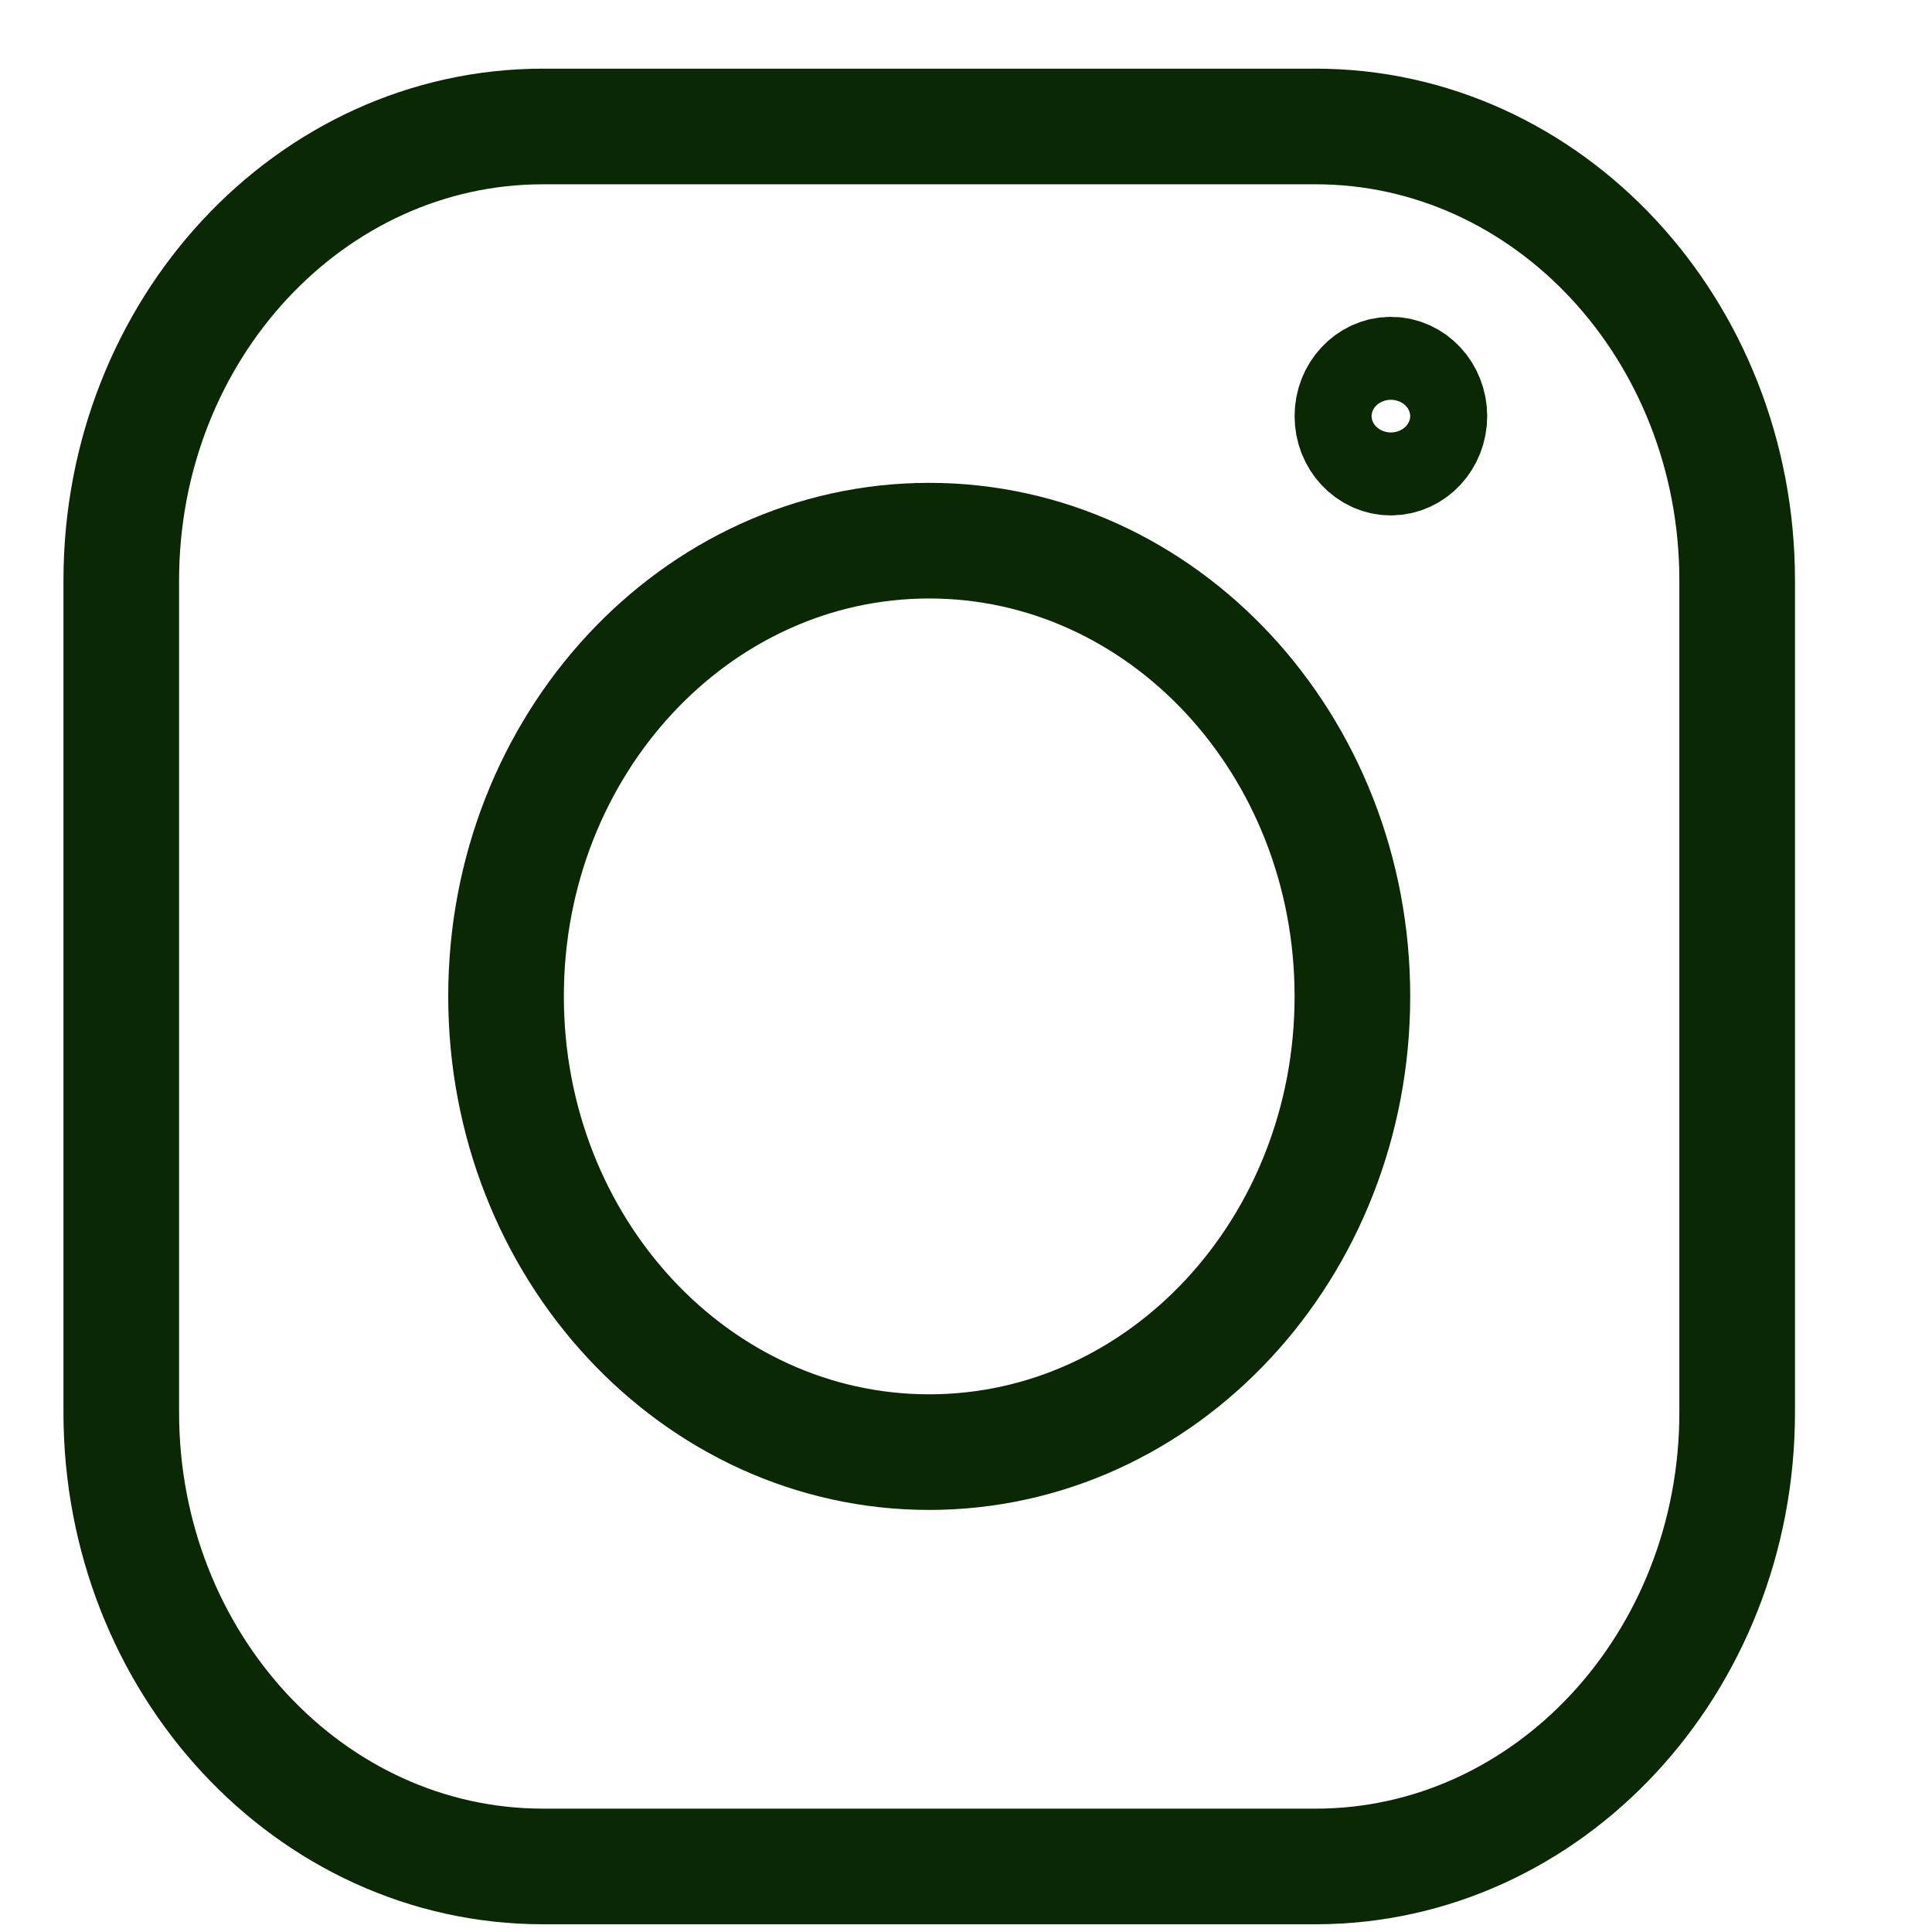
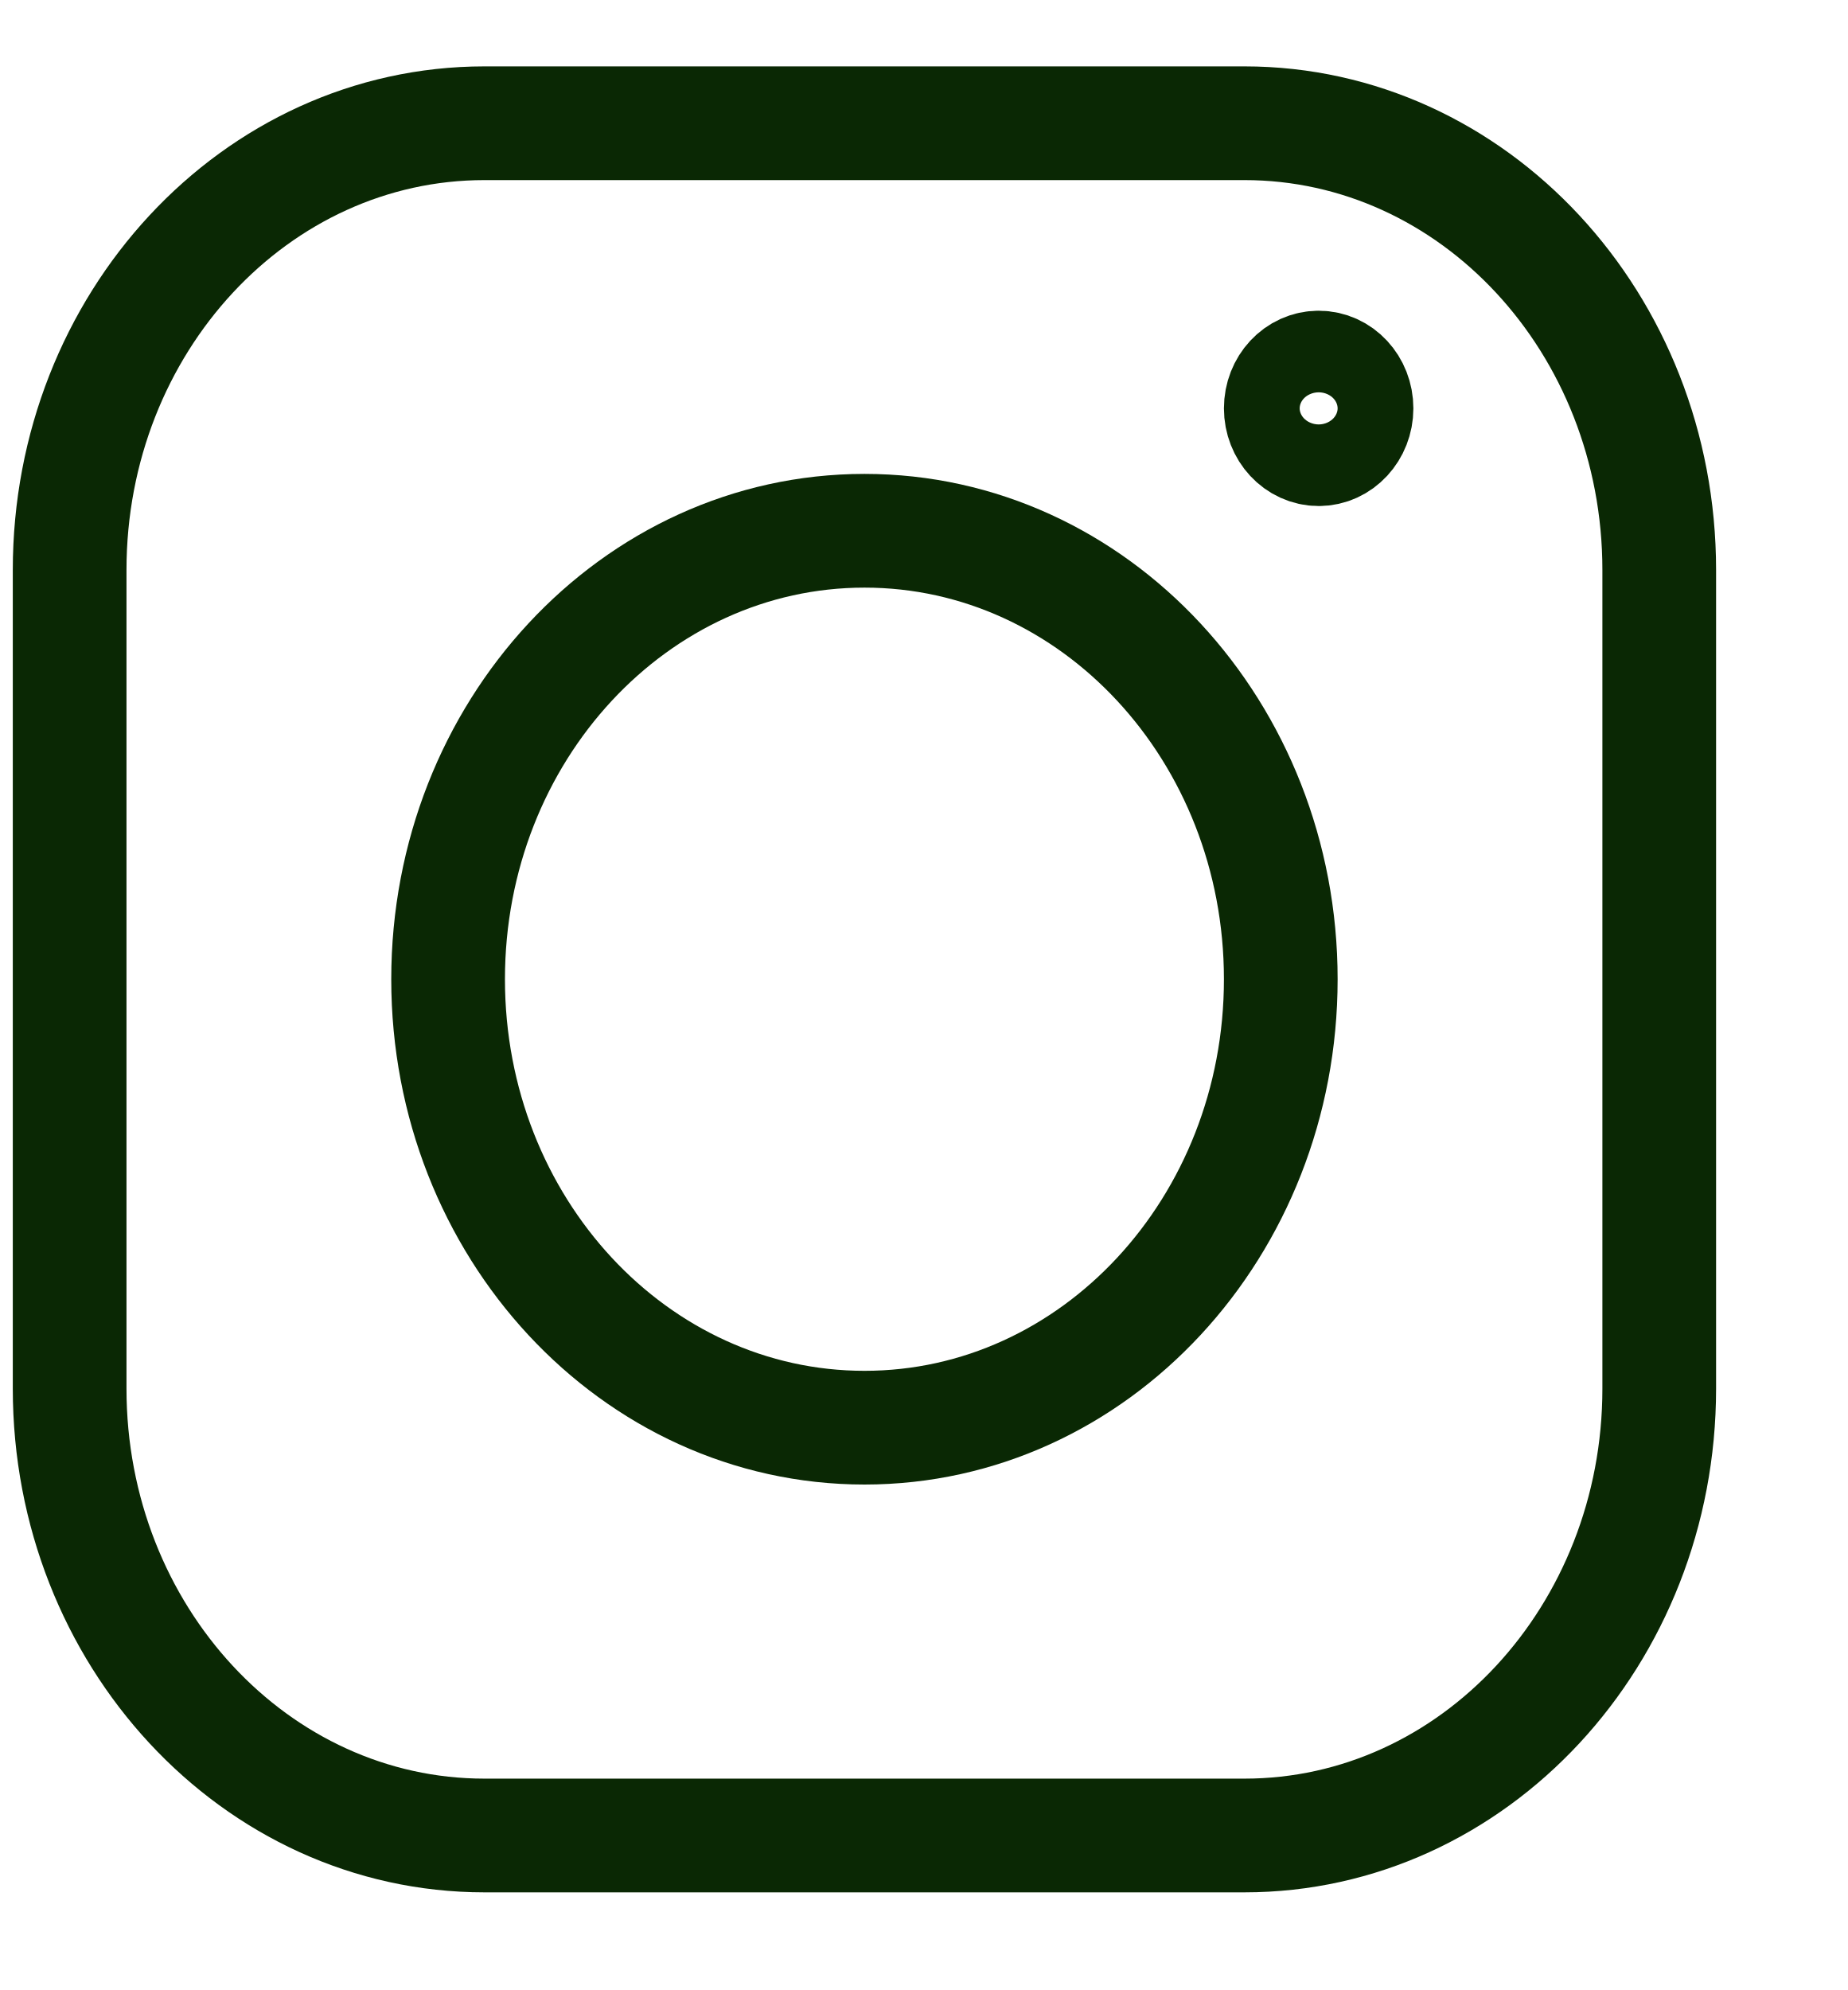
- <svg xmlns="http://www.w3.org/2000/svg" width="13" height="13" viewBox="0 0 13 13" fill="none">
-   <path d="M8.852 0.851H3.654C2.087 0.851 0.816 2.219 0.816 3.906V9.504C0.816 11.191 2.087 12.559 3.654 12.559H8.852C10.418 12.559 11.689 11.191 11.689 9.504V3.906C11.689 2.219 10.418 0.851 8.852 0.851Z" stroke="#0A2804" stroke-width="0.778" stroke-linecap="round" stroke-linejoin="round" />
-   <path d="M6.252 9.771C7.825 9.771 9.1 8.398 9.1 6.704C9.1 5.011 7.825 3.638 6.252 3.638C4.68 3.638 3.405 5.011 3.405 6.704C3.405 8.398 4.68 9.771 6.252 9.771Z" stroke="#0A2804" stroke-width="0.778" stroke-linecap="round" stroke-linejoin="round" />
-   <path d="M9.359 3.079C9.502 3.079 9.618 2.954 9.618 2.8C9.618 2.646 9.502 2.521 9.359 2.521C9.216 2.521 9.1 2.646 9.1 2.8C9.1 2.954 9.216 3.079 9.359 3.079Z" stroke="#0A2804" stroke-width="0.778" stroke-linecap="round" stroke-linejoin="round" />
+ <svg xmlns="http://www.w3.org/2000/svg" width="13" height="14" viewBox="0 0 13 14" fill="none">
+   <path d="M8.756 0.867H3.409C1.797 0.867 0.49 2.274 0.49 4.01V9.769C0.49 11.505 1.797 12.913 3.409 12.913H8.756C10.368 12.913 11.675 11.505 11.675 9.769V4.01C11.675 2.274 10.368 0.867 8.756 0.867Z" stroke="#0A2804" stroke-width="0.8" stroke-linecap="round" stroke-linejoin="round" />
+   <path d="M6.083 10.044C7.701 10.044 9.012 8.632 9.012 6.889C9.012 5.147 7.701 3.734 6.083 3.734C4.465 3.734 3.153 5.147 3.153 6.889C3.153 8.632 4.465 10.044 6.083 10.044Z" stroke="#0A2804" stroke-width="0.8" stroke-linecap="round" stroke-linejoin="round" />
+   <path d="M9.279 3.16C9.426 3.16 9.545 3.031 9.545 2.873C9.545 2.714 9.426 2.586 9.279 2.586C9.131 2.586 9.012 2.714 9.012 2.873C9.012 3.031 9.131 3.16 9.279 3.16Z" stroke="#0A2804" stroke-width="0.8" stroke-linecap="round" stroke-linejoin="round" />
</svg>
